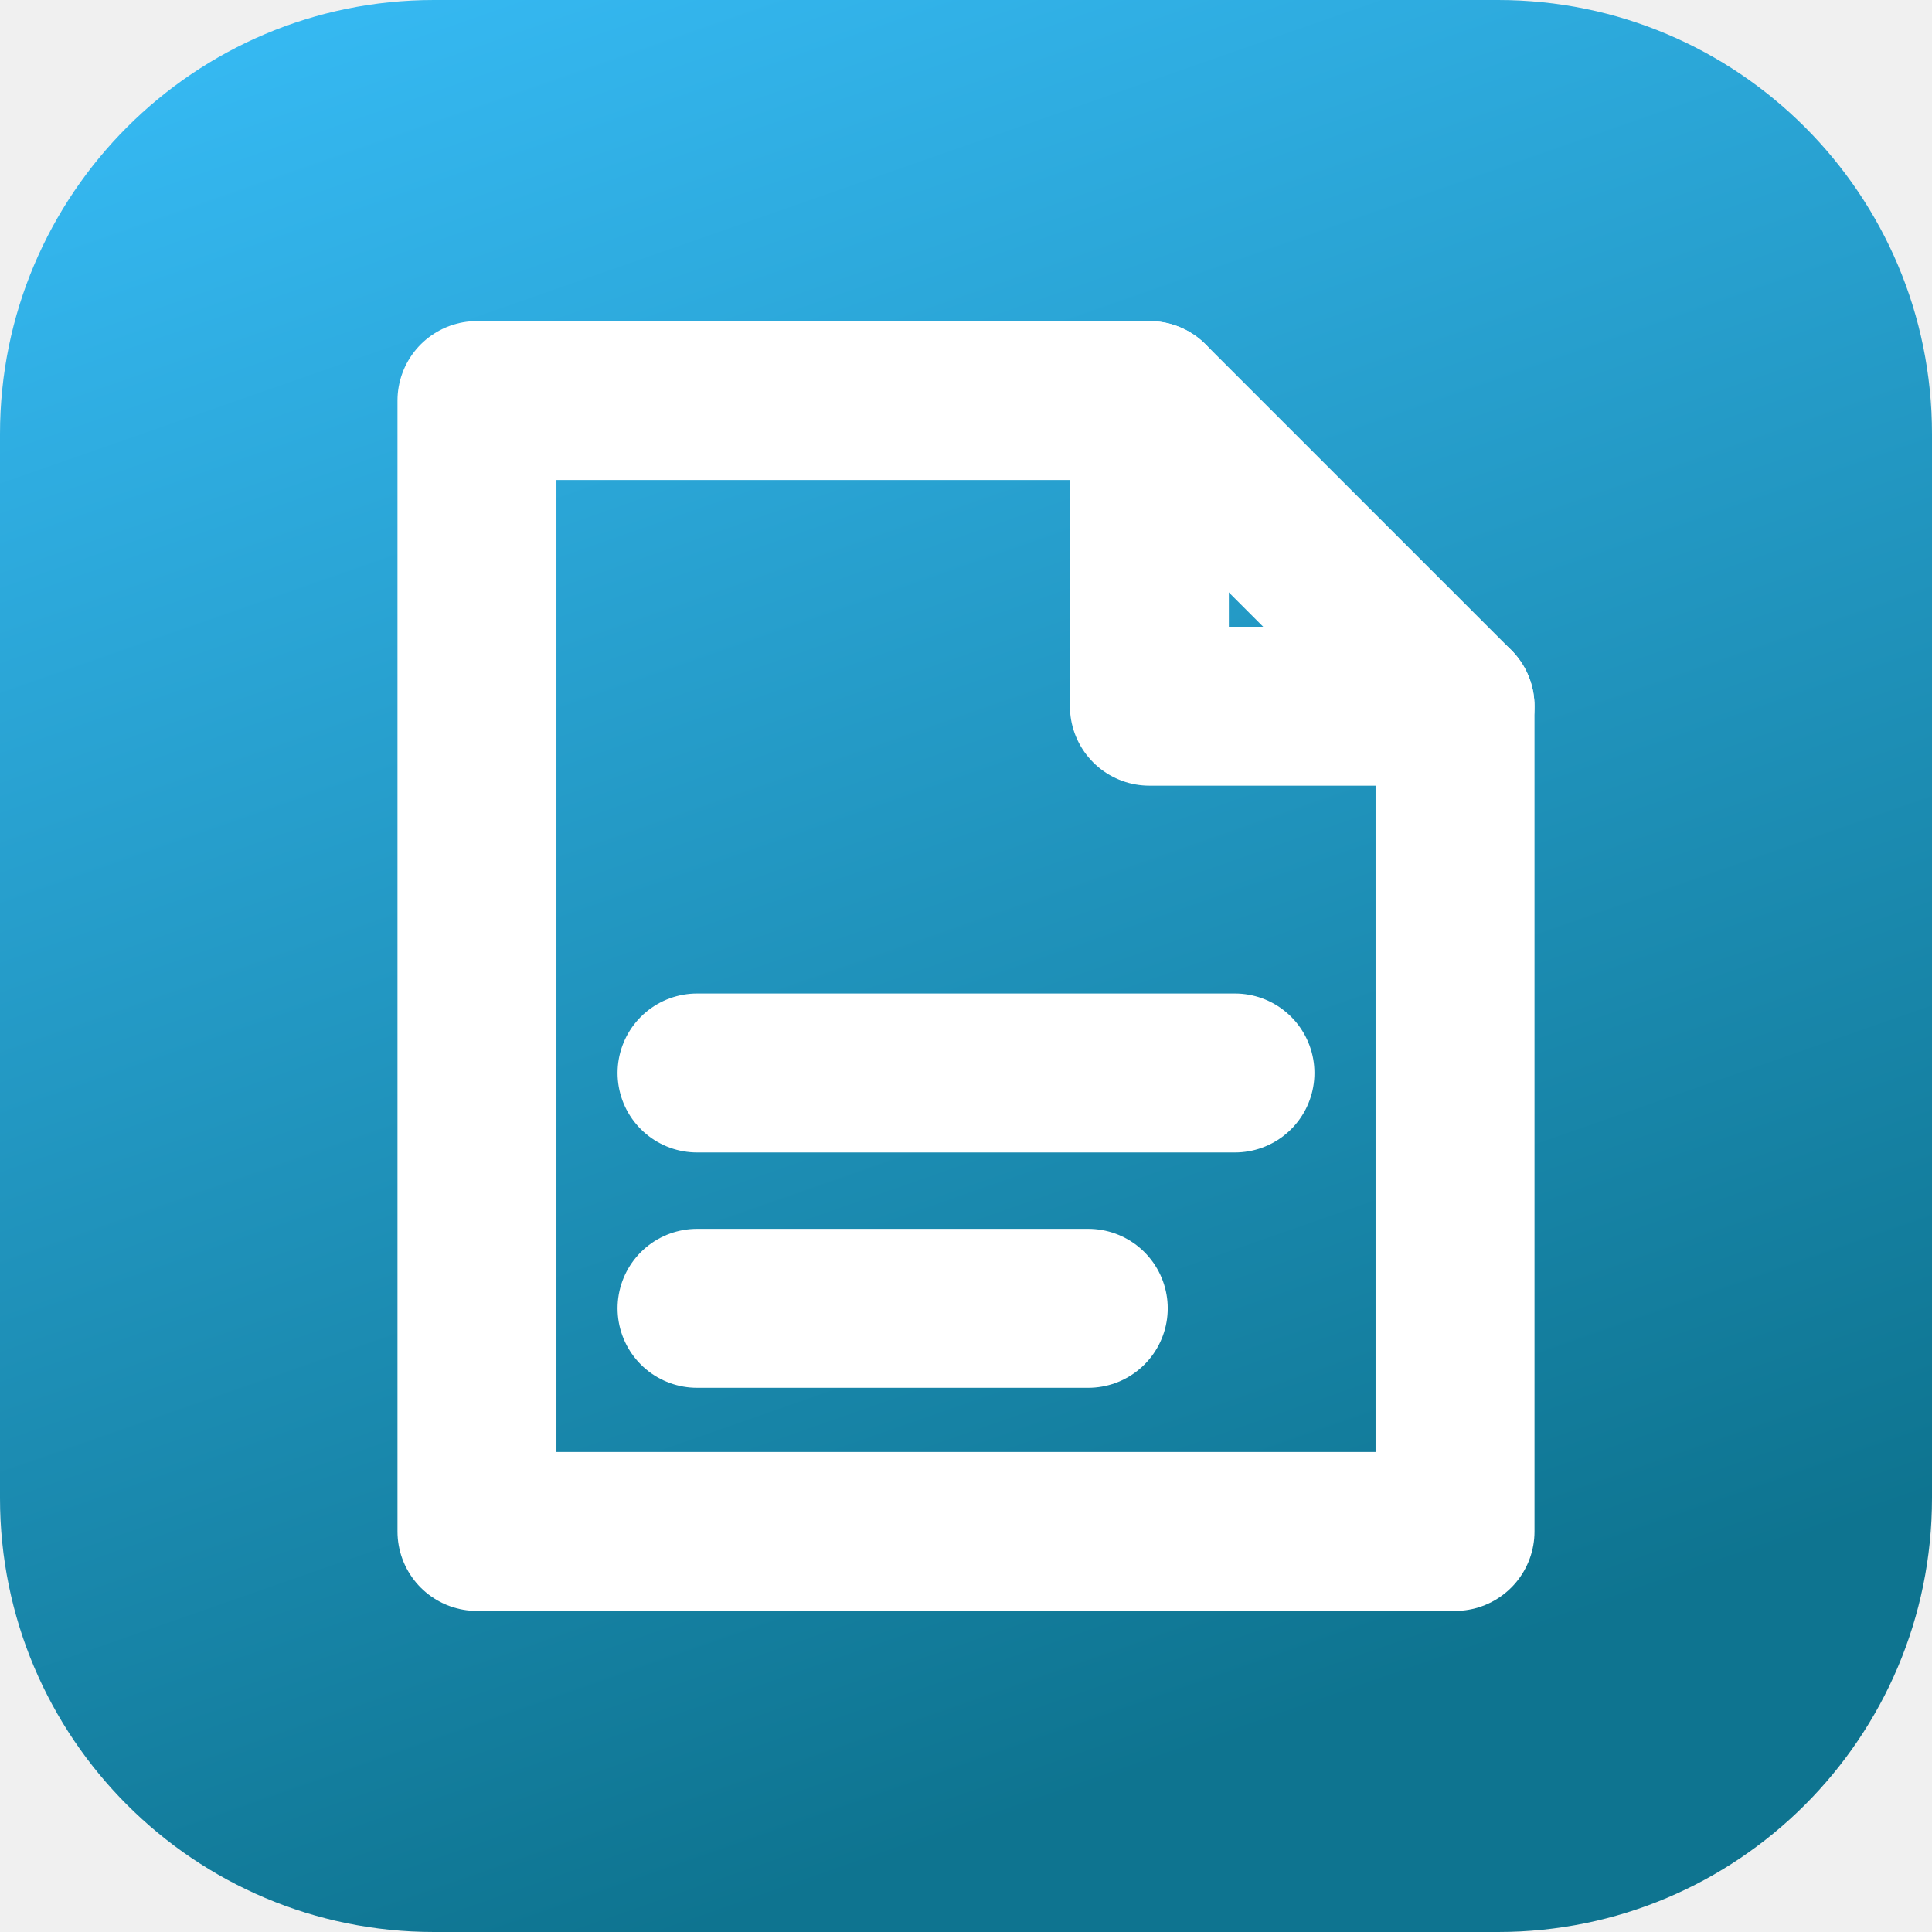
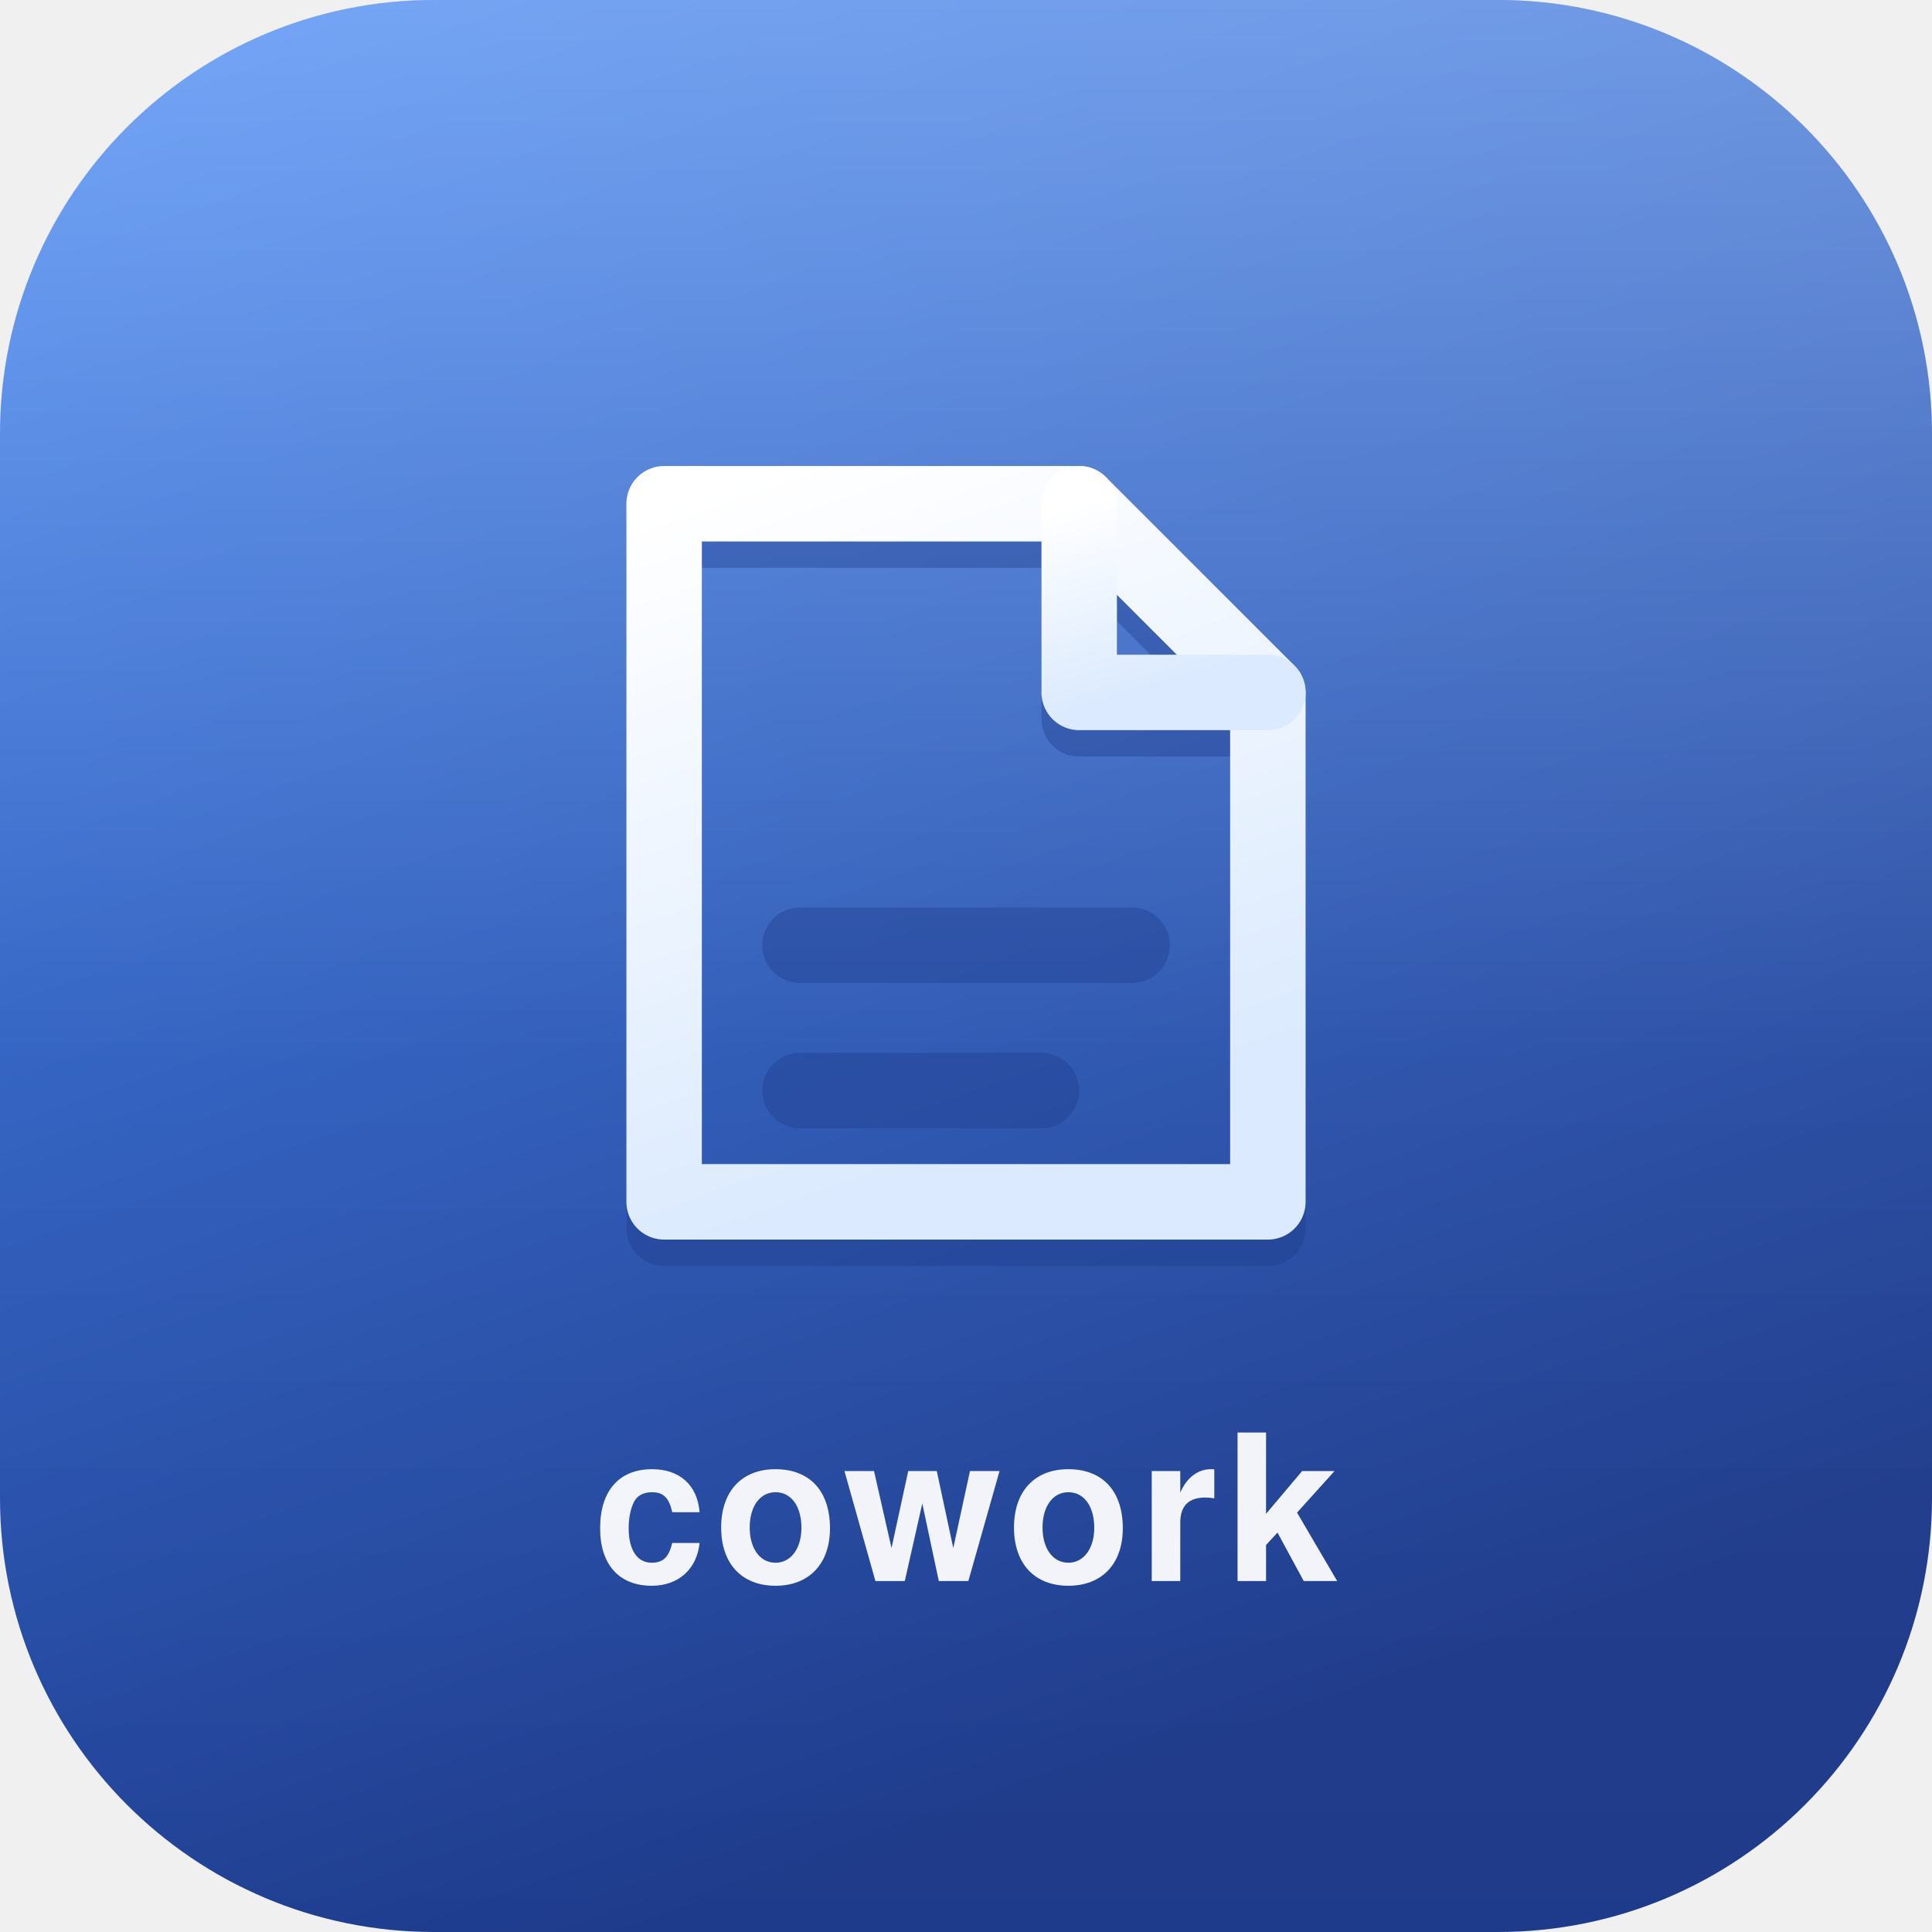
- <svg xmlns="http://www.w3.org/2000/svg" width="256" height="256" viewBox="0 0 1024 1024">
+ <svg xmlns="http://www.w3.org/2000/svg" width="1024" height="1024" viewBox="0 0 1024 1024">
  <defs>
    <linearGradient id="bg" x1="0" y1="0" x2="0.35" y2="1">
-       <stop offset="0" stop-color="#38BDF8" />
-       <stop offset="1" stop-color="#0E7490" />
+       <stop offset="0" stop-color="#3B82F6" />
+       <stop offset="1" stop-color="#1E3A8A" />
+     </linearGradient>
+     <linearGradient id="sheen" x1="0" y1="0" x2="0" y2="1">
+       <stop offset="0" stop-color="#FFFFFF" stop-opacity="0.30" />
+       <stop offset="0.55" stop-color="#FFFFFF" stop-opacity="0.04" />
+       <stop offset="1" stop-color="#FFFFFF" stop-opacity="0" />
+     </linearGradient>
+     <linearGradient id="ink" x1="0" y1="0" x2="0.3" y2="1">
+       <stop offset="0" stop-color="#FFFFFF" />
+       <stop offset="1" stop-color="#DBEAFE" />
    </linearGradient>
  </defs>
  <rect width="1024" height="1024" rx="230" fill="url(#bg)" />
-   <g transform="translate(512,512) scale(1.62)" fill="none" stroke="#FFFFFF" stroke-width="52" stroke-linecap="round" stroke-linejoin="round">
-     <path d="M-160,-185 L60,-185 L160,-85 L160,185 L-160,185 Z" />
-     <polyline points="60,-185 60,-85 160,-85" />
-     <line x1="-88" y1="35" x2="88" y2="35" />
-     <line x1="-88" y1="112" x2="40" y2="112" />
+   <rect width="1024" height="1024" rx="230" fill="url(#sheen)" />
+   <g transform="translate(512,452)" fill="none" stroke-width="40" stroke-linecap="round" stroke-linejoin="round">
+     <g stroke="#1E3A8A" opacity="0.38" transform="translate(0,14)">
+       <path d="M-160,-185 L60,-185 L160,-85 L160,185 L-160,185 Z" />
+       <polyline points="60,-185 60,-85 160,-85" />
+       <line x1="-88" y1="35" x2="88" y2="35" />
+       <line x1="-88" y1="112" x2="40" y2="112" />
+     </g>
+     <g stroke="url(#ink)">
+       <path d="M-160,-185 L60,-185 L160,-85 L160,185 L-160,185 Z" />
+       <polyline points="60,-185 60,-85 160,-85" />
+       <line x1="-88" y1="35" x2="88" y2="35" />
+       <line x1="-88" y1="112" x2="40" y2="112" />
+     </g>
  </g>
+   <text x="512" y="838" text-anchor="middle" font-family="Helvetica Neue, Helvetica, Arial, sans-serif" font-size="108" font-weight="600" letter-spacing="4" fill="#FFFFFF" fill-opacity="0.94">cowork</text>
</svg>
